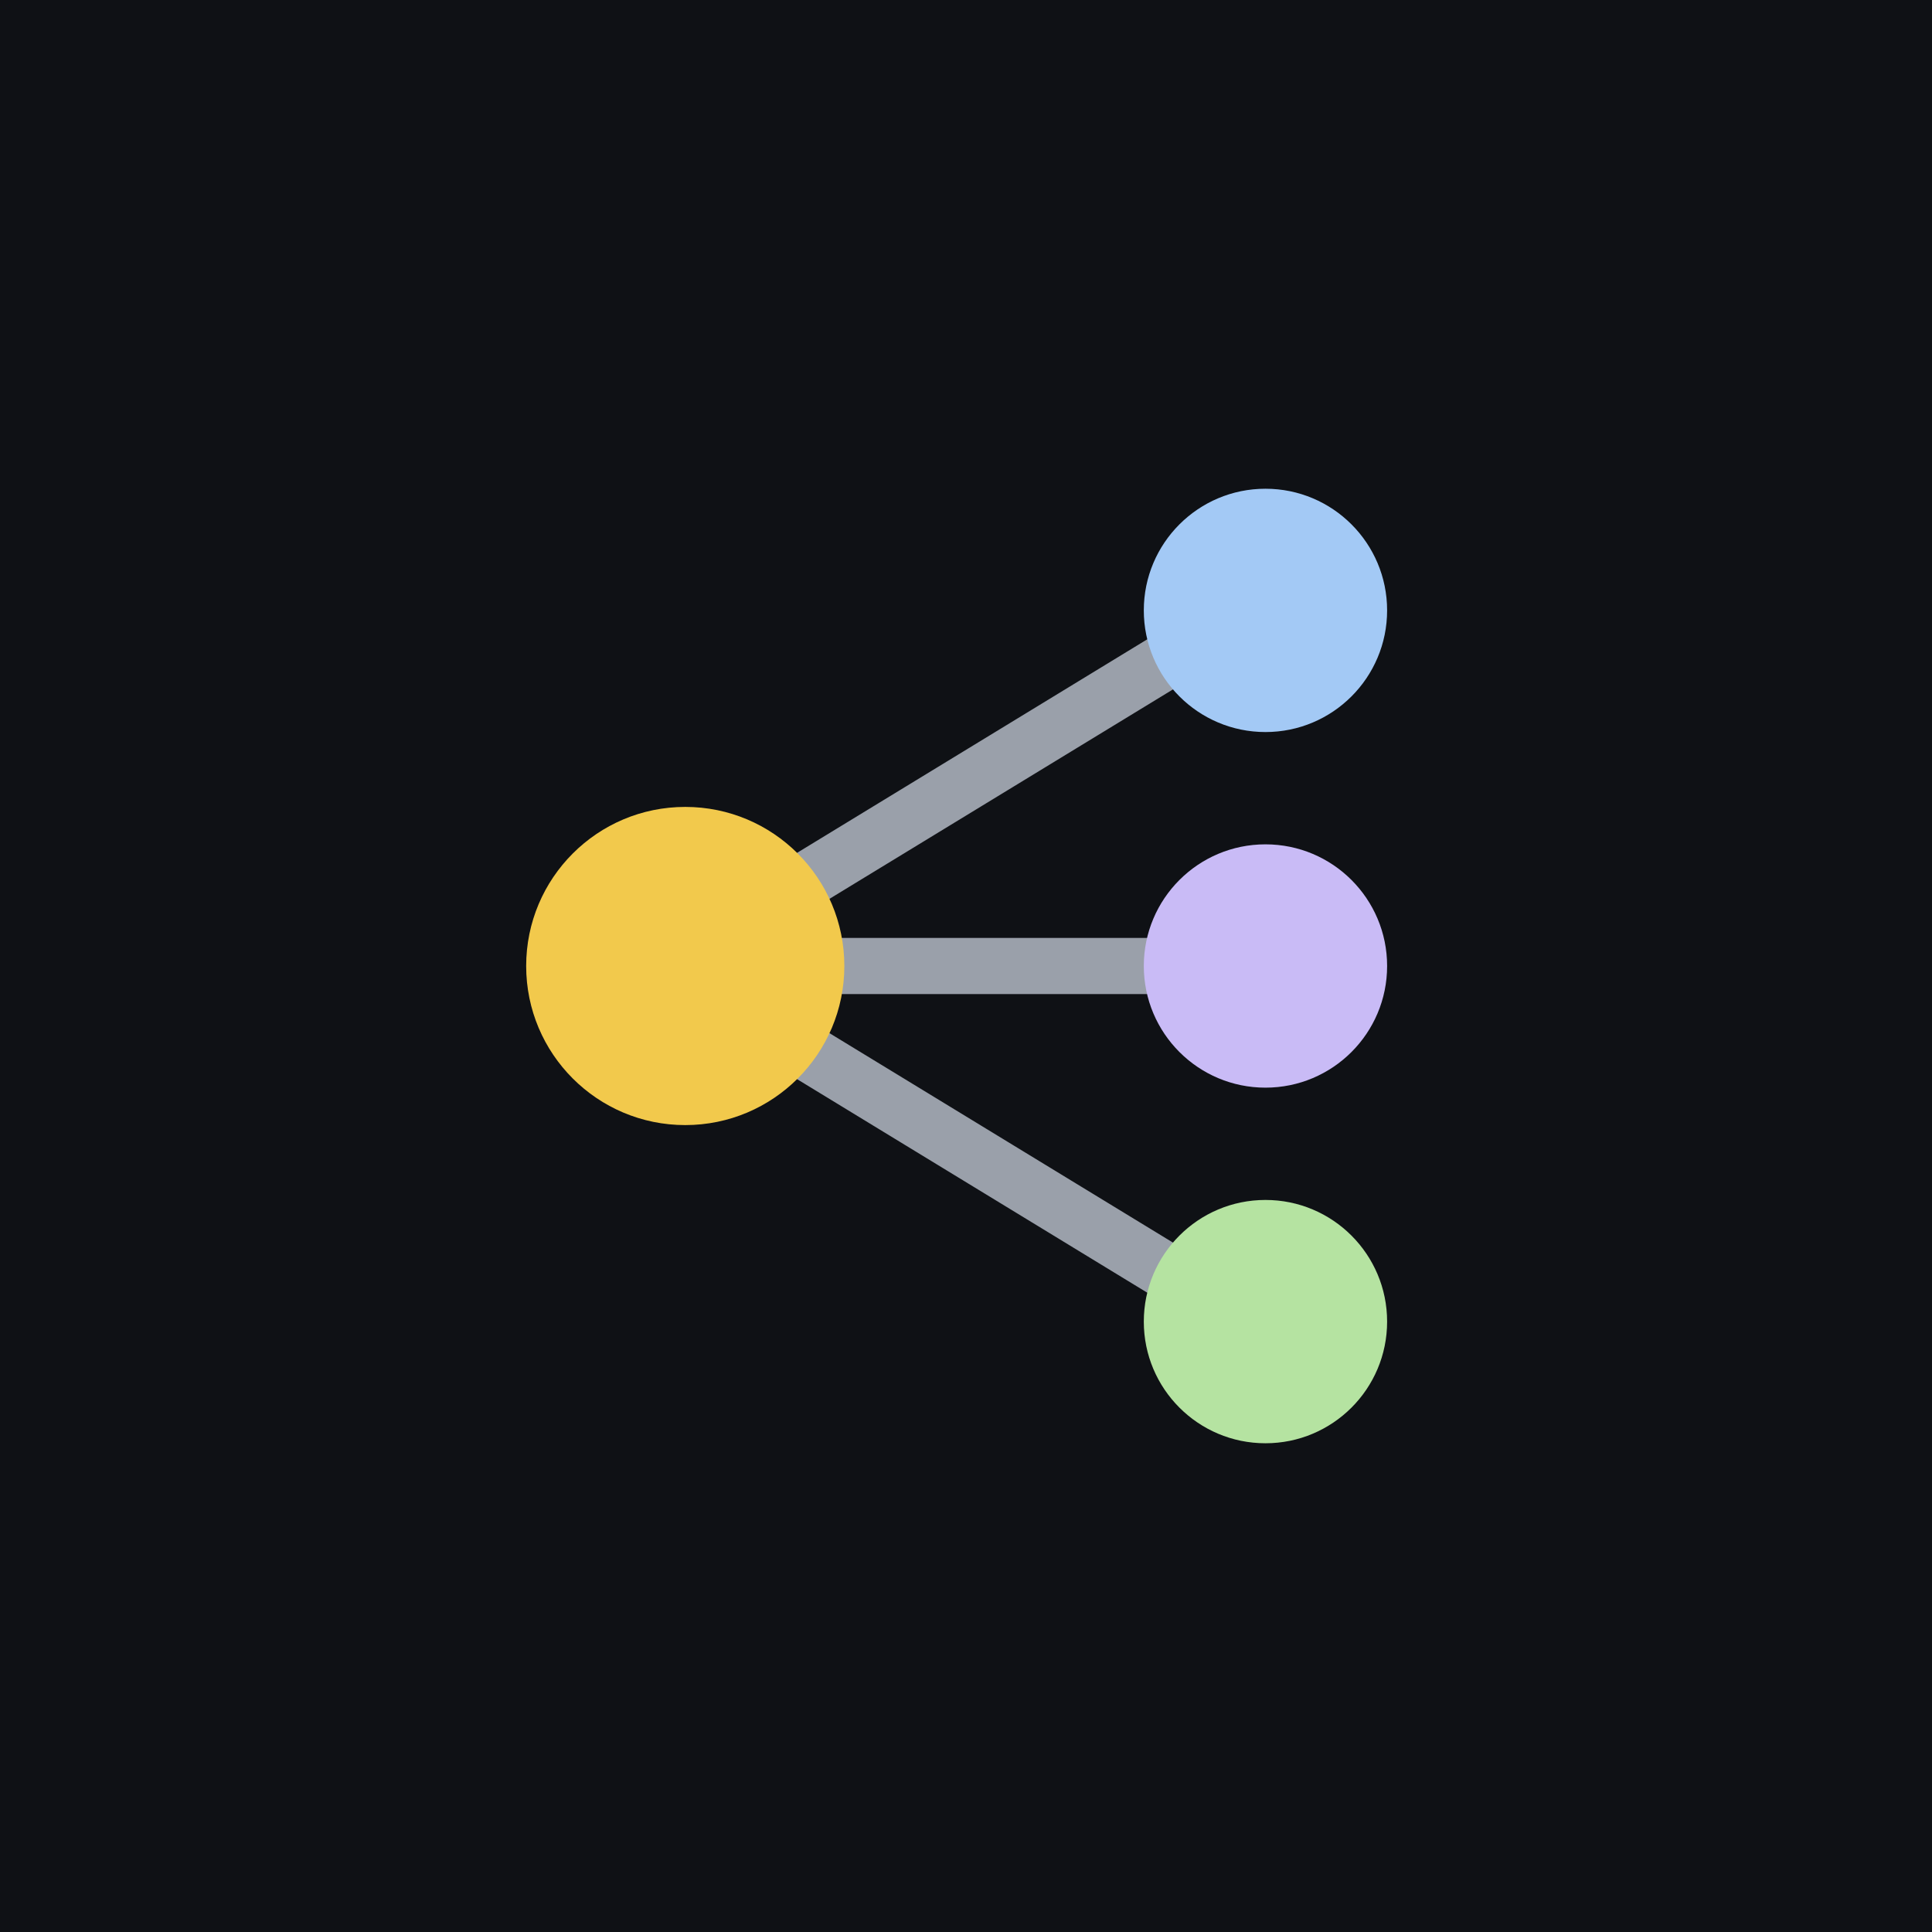
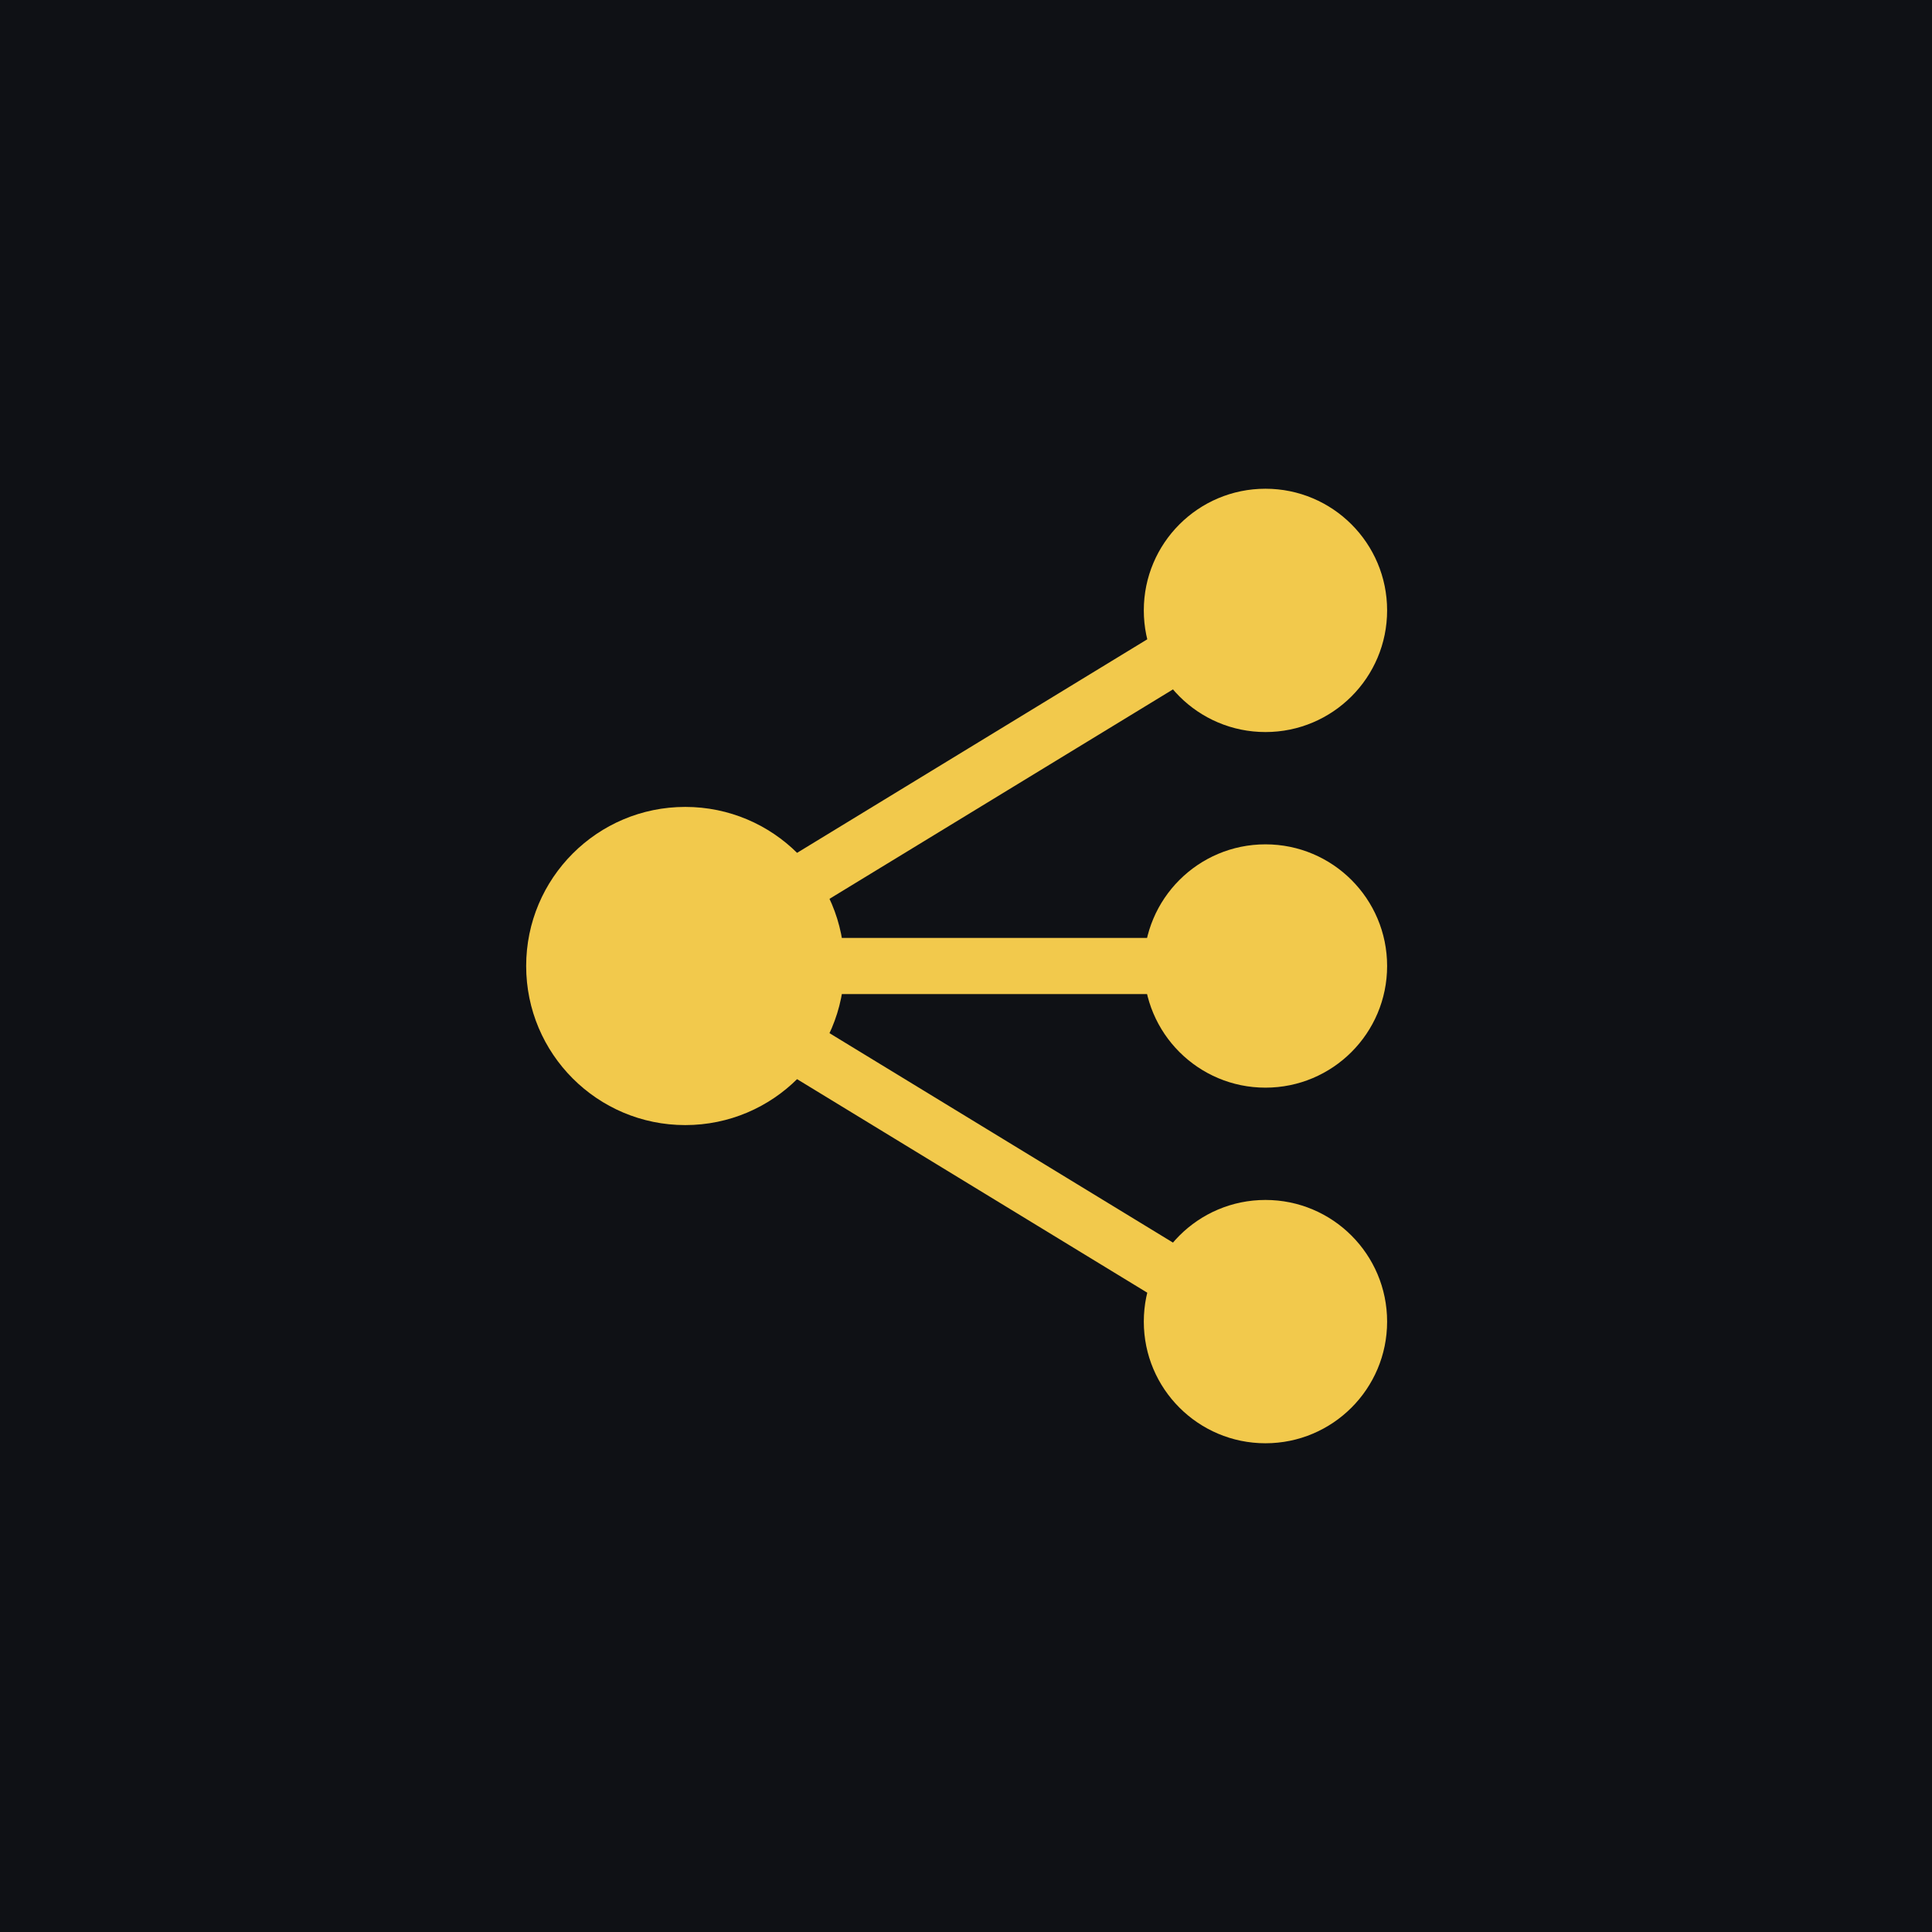
<svg xmlns="http://www.w3.org/2000/svg" viewBox="0 0 128 128">
  <rect width="128" height="128" fill="#0f1115" />
  <g transform="translate(64 64) scale(0.62) translate(-64 -64)">
-     <g stroke="#9aa0aa" stroke-width="6" stroke-linecap="round">
+     <g stroke="#f2c94c" stroke-width="6" stroke-linecap="round">
      <path d="M47 64h37M45 56l41-25M45 72l41 25" />
    </g>
    <circle cx="34" cy="64" r="17" fill="#f2c94c" />
-     <circle cx="96" cy="26" r="13" fill="#a3c9f5" />
-     <circle cx="96" cy="64" r="13" fill="#c9bbf6" />
-     <circle cx="96" cy="102" r="13" fill="#b5e3a1" />
+     <circle cx="96" cy="26" r="13" fill="#f2c94c" />
+     <circle cx="96" cy="64" r="13" fill="#f2c94c" />
+     <circle cx="96" cy="102" r="13" fill="#f2c94c" />
  </g>
</svg>
